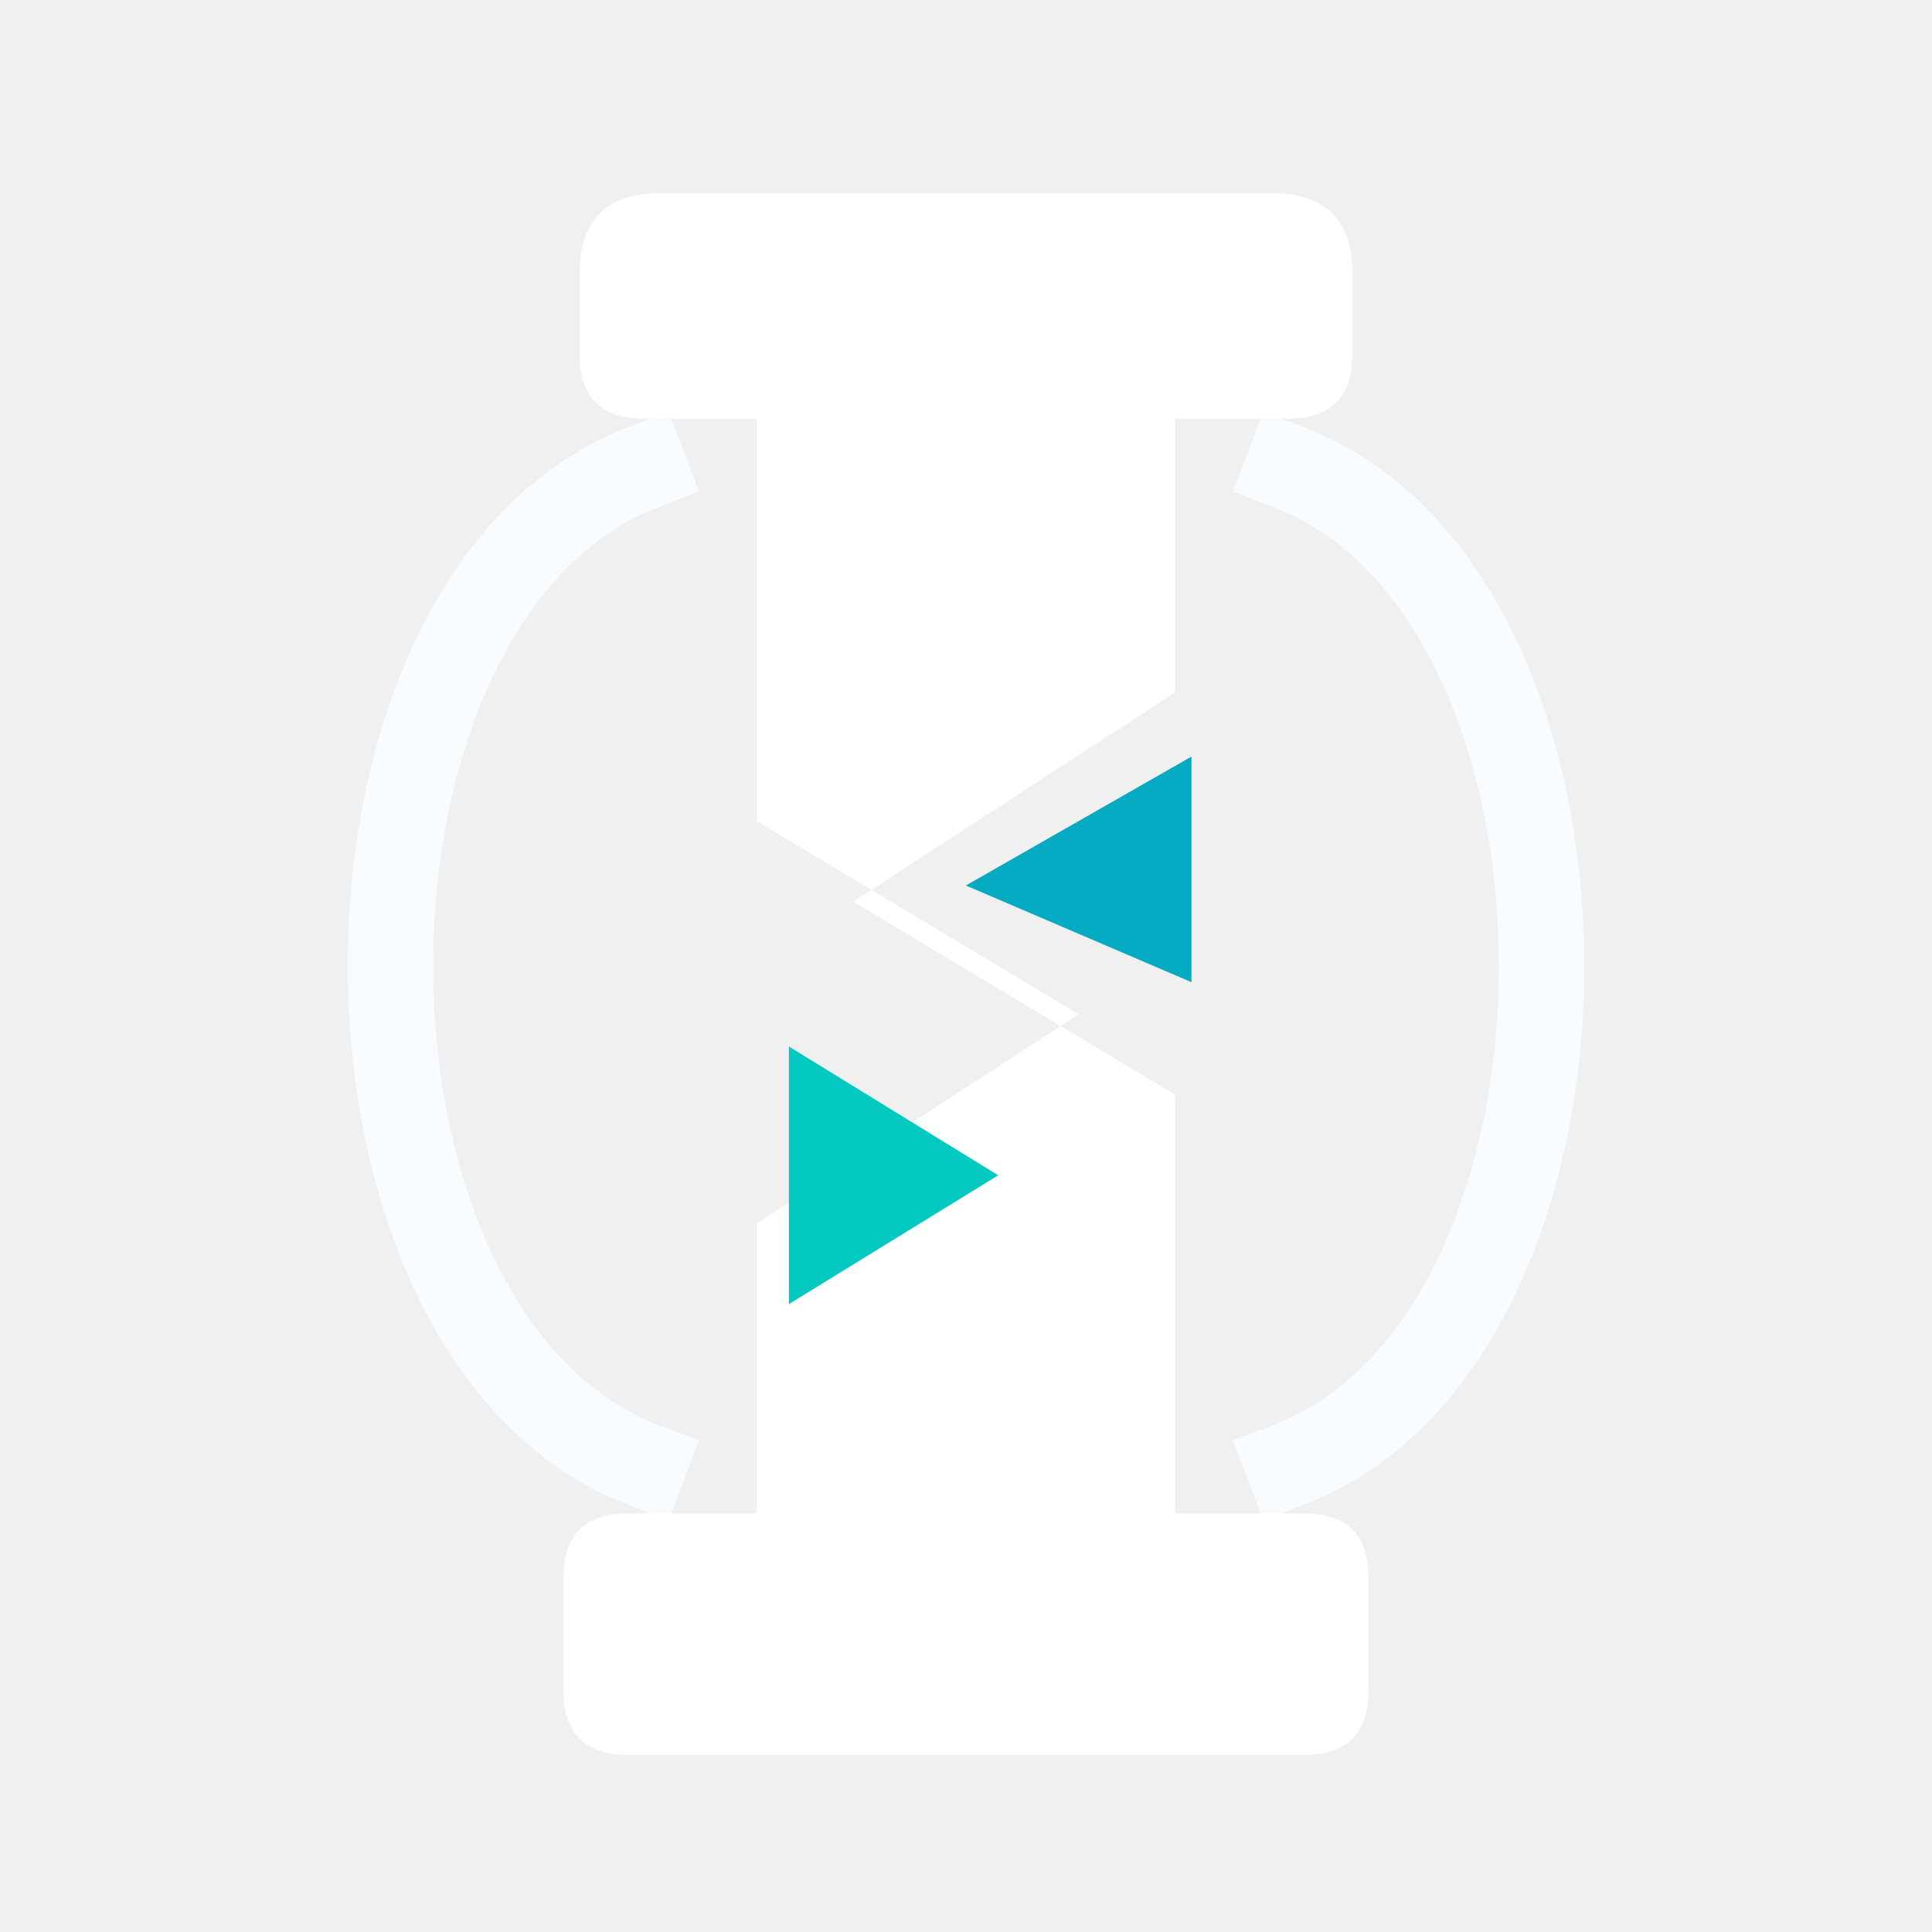
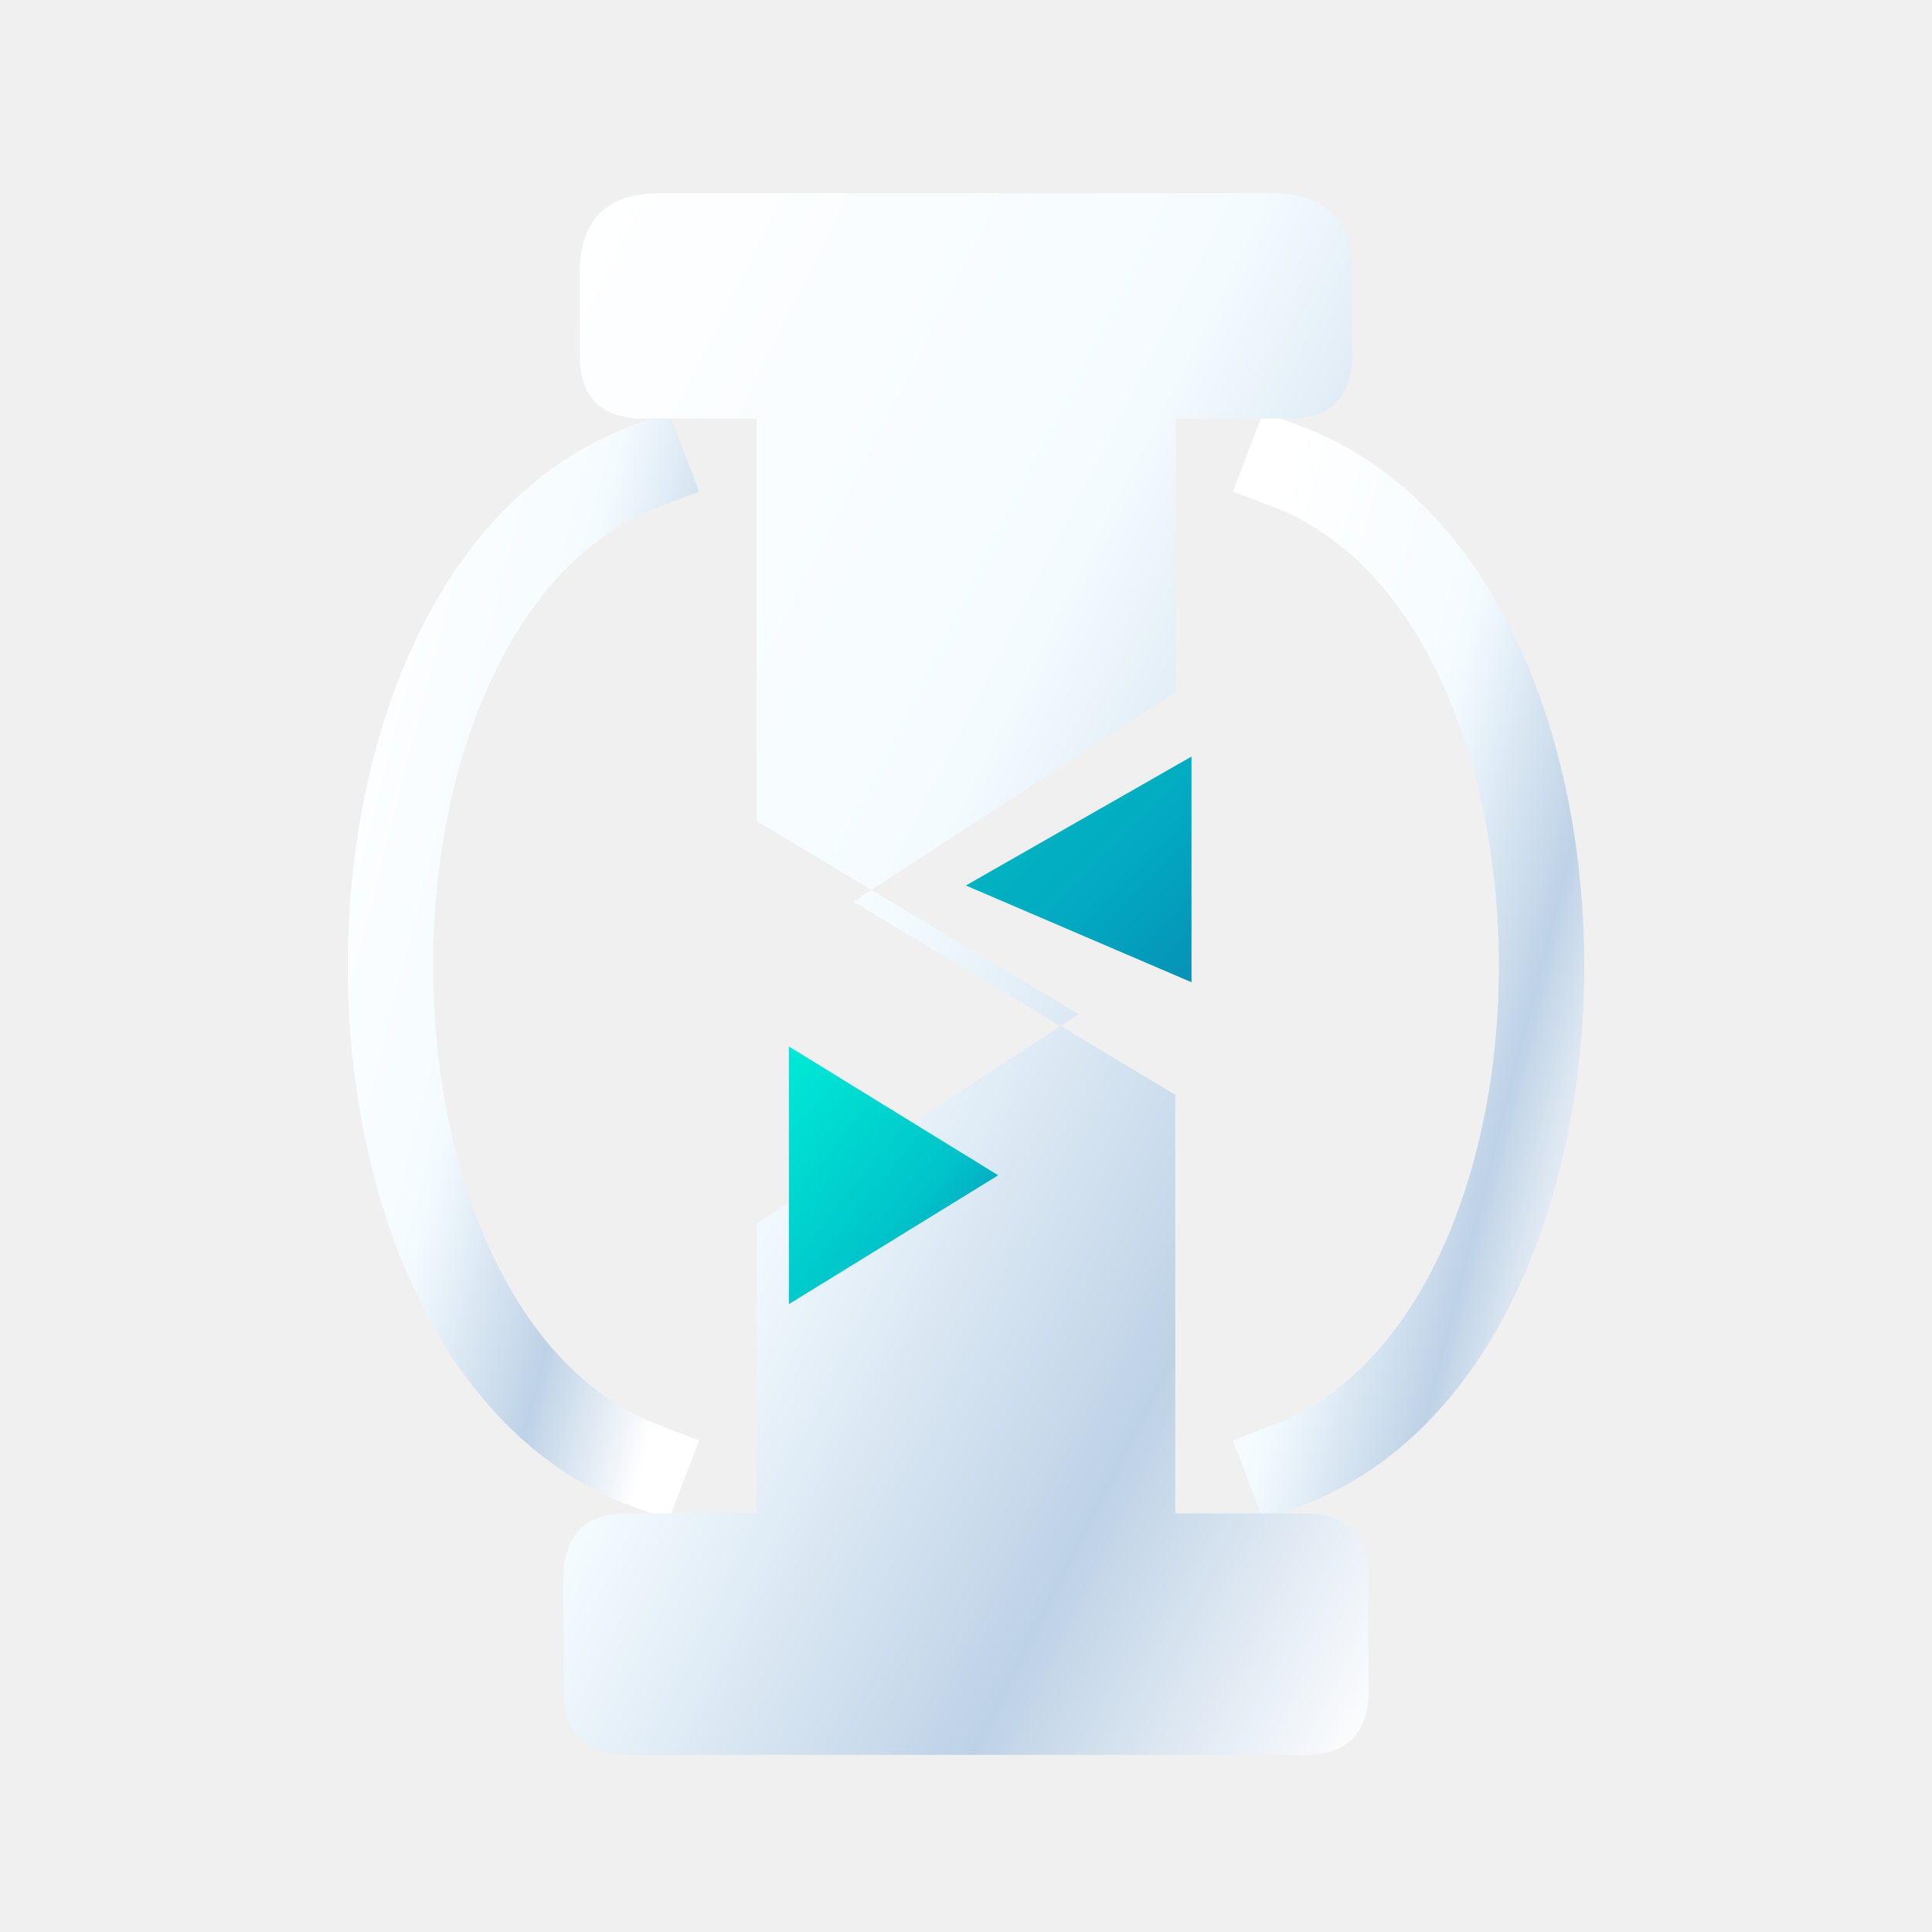
<svg xmlns="http://www.w3.org/2000/svg" viewBox="0 0 120 120" role="img" aria-label="Símbolo INSTITUVA">
-   <g fill="none" stroke="#f9fcff" stroke-width="5.3" stroke-linecap="square">
+   <defs>
+     <linearGradient id="iv-silver" x1="0" y1="0" x2="1" y2="1">
+       <stop offset="0" stop-color="#ffffff" />
+       <stop offset=".44" stop-color="#f4fbff" />
+       <stop offset=".75" stop-color="#bed2e6" />
+       <stop offset="1" stop-color="#ffffff" />
+     </linearGradient>
+     <linearGradient id="iv-cyan" x1="0" y1="0" x2="1" y2="1">
+       <stop offset="0" stop-color="#00ead6" />
+       <stop offset=".6" stop-color="#00c4ca" />
+       <stop offset="1" stop-color="#098eb8" />
+     </linearGradient>
+   </defs>
+   <g fill="none" stroke="url(#iv-silver)" stroke-width="5.3" stroke-linecap="square">
    <path d="M40 29C19 37 19 83 40 91" />
    <path d="M80 29C101 37 101 83 80 91" />
  </g>
-   <path fill="#fff" d="M41 12H79Q84 12 84 17V22Q84 26 80 26H73V43L53 56 73 68V94H81Q85 94 85 98V105Q85 109 81 109H39Q35 109 35 105V98Q35 94 39 94H47V76L67 63 47 51V26H40Q36 26 36 22V17Q36 12 41 12Z" />
-   <path fill="#05c7ce" d="M60 55L74 47V61Z" />
+   <path fill="url(#iv-silver)" d="M41 12H79Q84 12 84 17V22Q84 26 80 26H73V43L53 56 73 68V94H81Q85 94 85 98V105Q85 109 81 109H39Q35 109 35 105V98Q35 94 39 94H47V76L67 63 47 51V26H40Q36 26 36 22V17Q36 12 41 12Z" />
+   <path fill="url(#iv-cyan)" d="M60 55L74 47V61Z" />
  <path fill="#0494b8" d="M60 55L74 61V47Z" opacity=".55" />
-   <path fill="#04c9c1" d="M49 65L62 73 49 81Z" />
+   <path fill="url(#iv-cyan)" d="M49 65L62 73 49 81Z" />
</svg>
